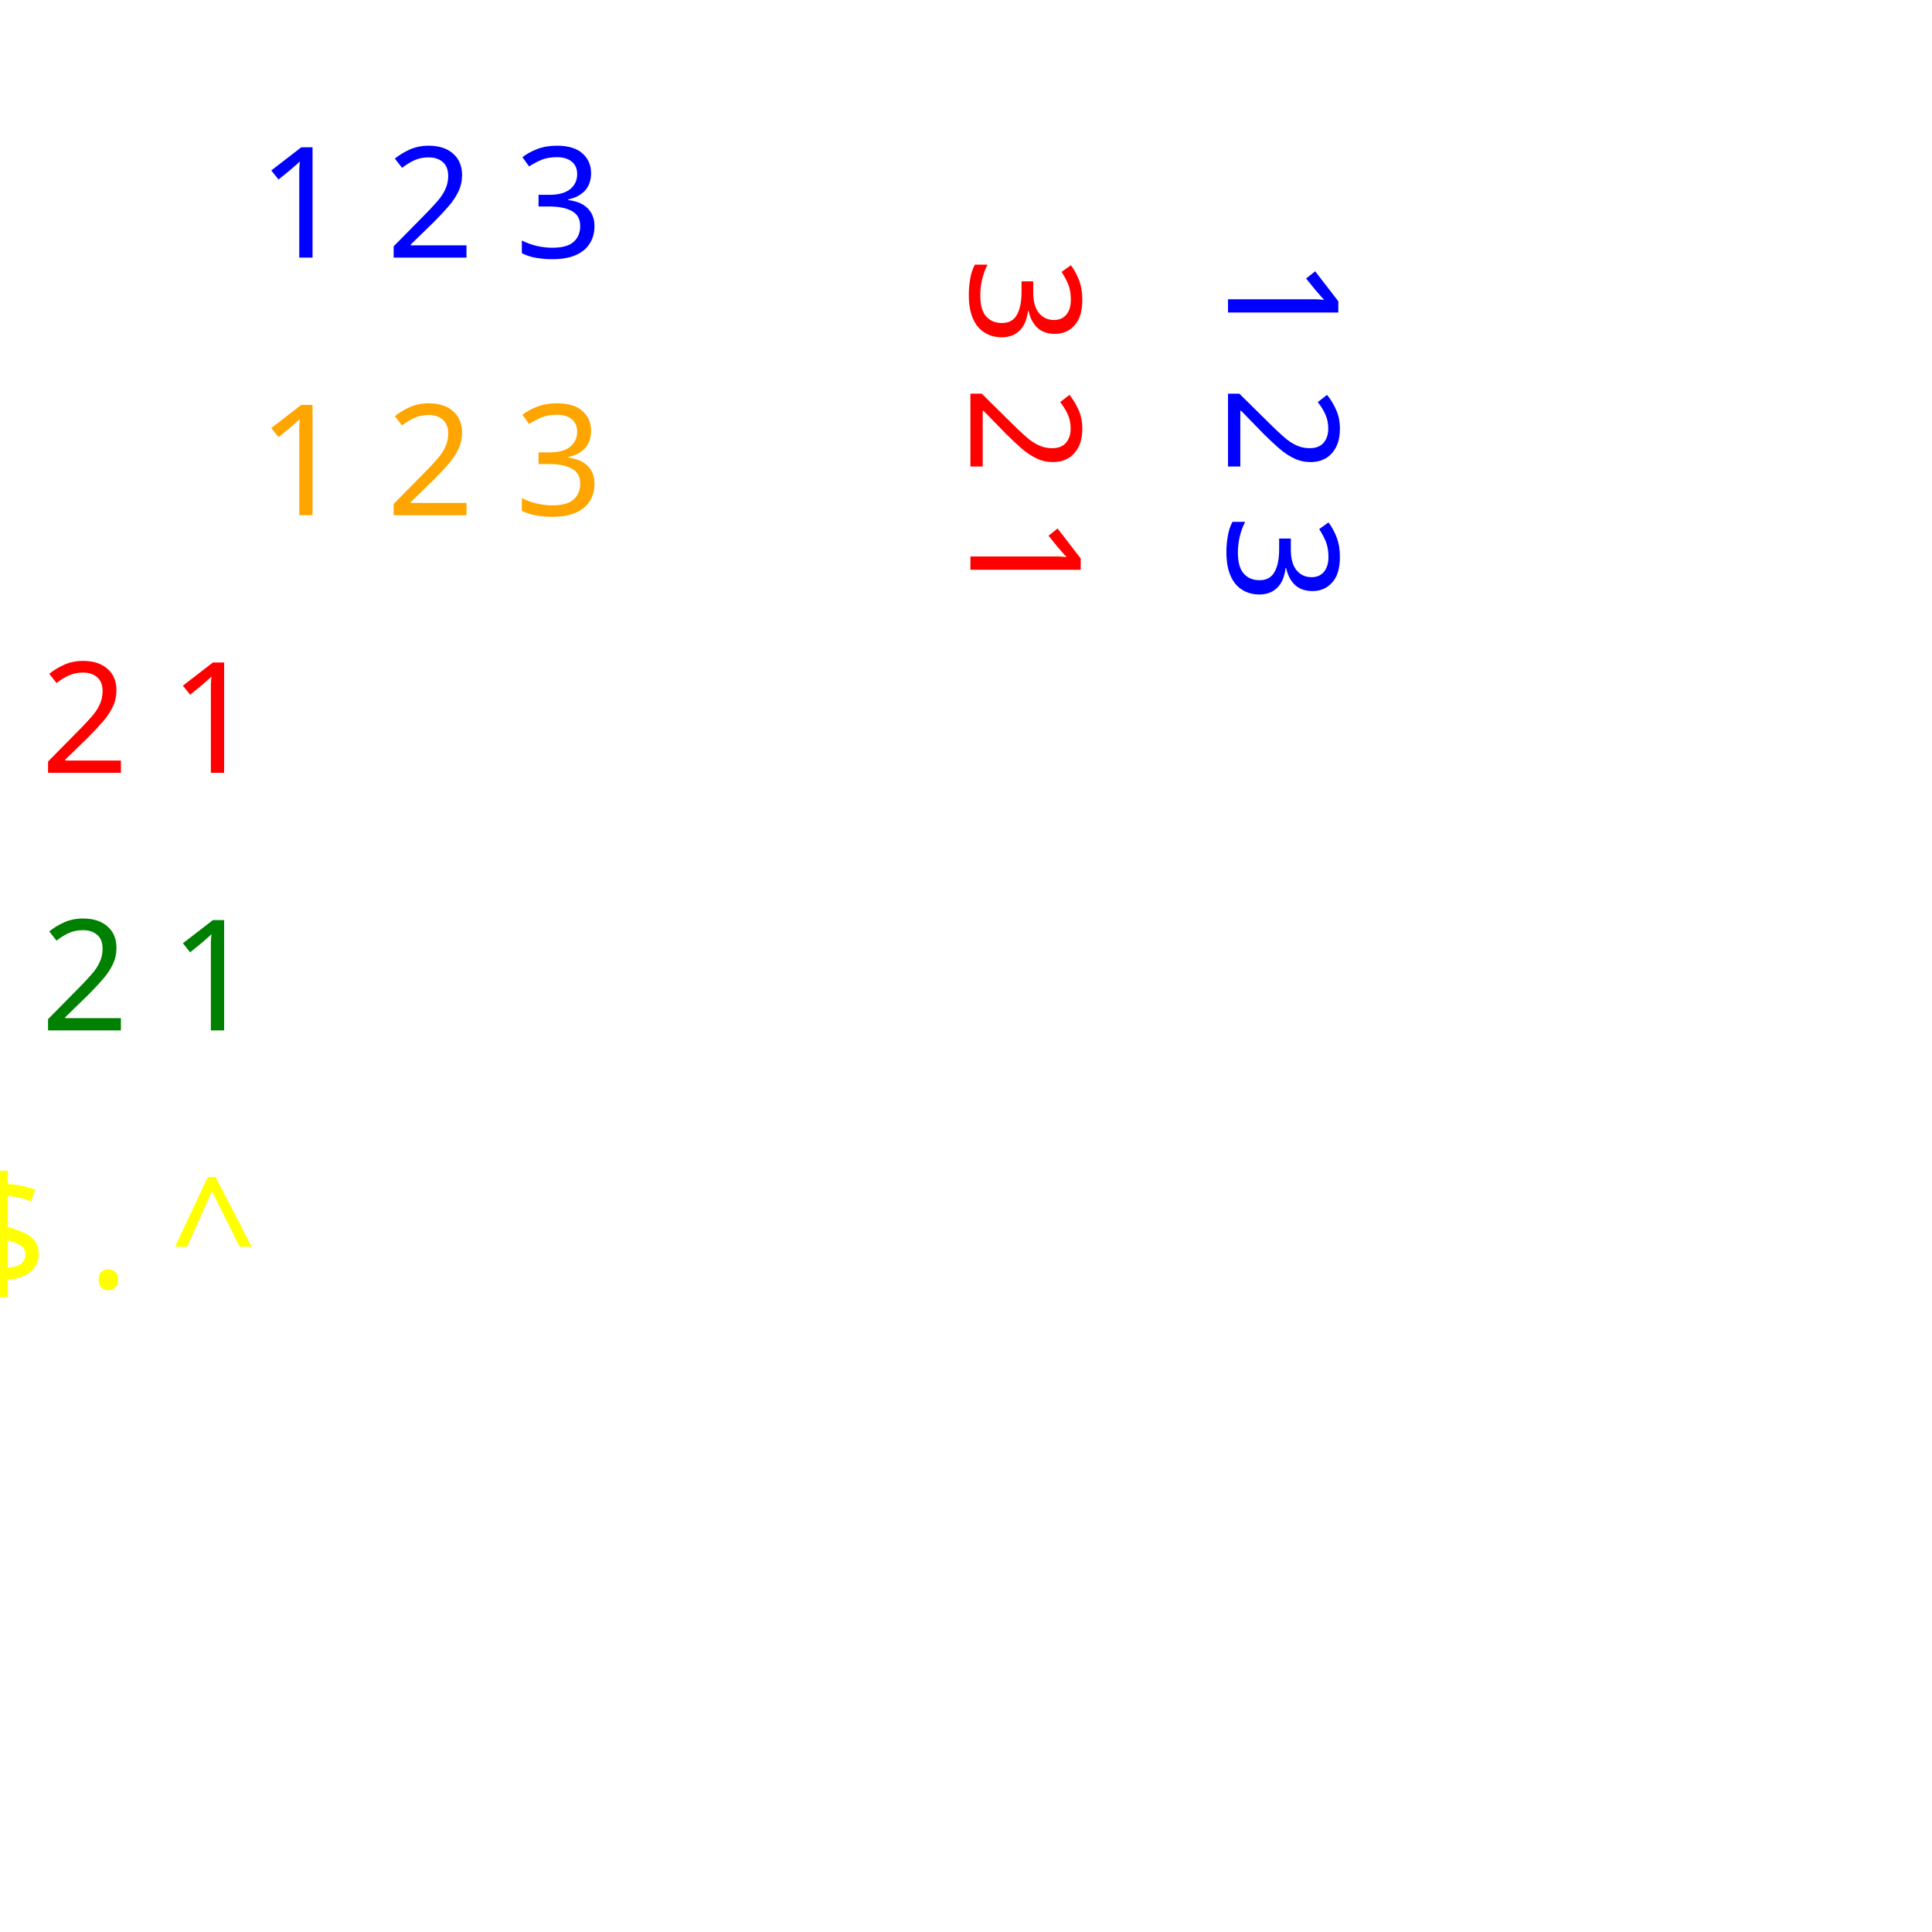
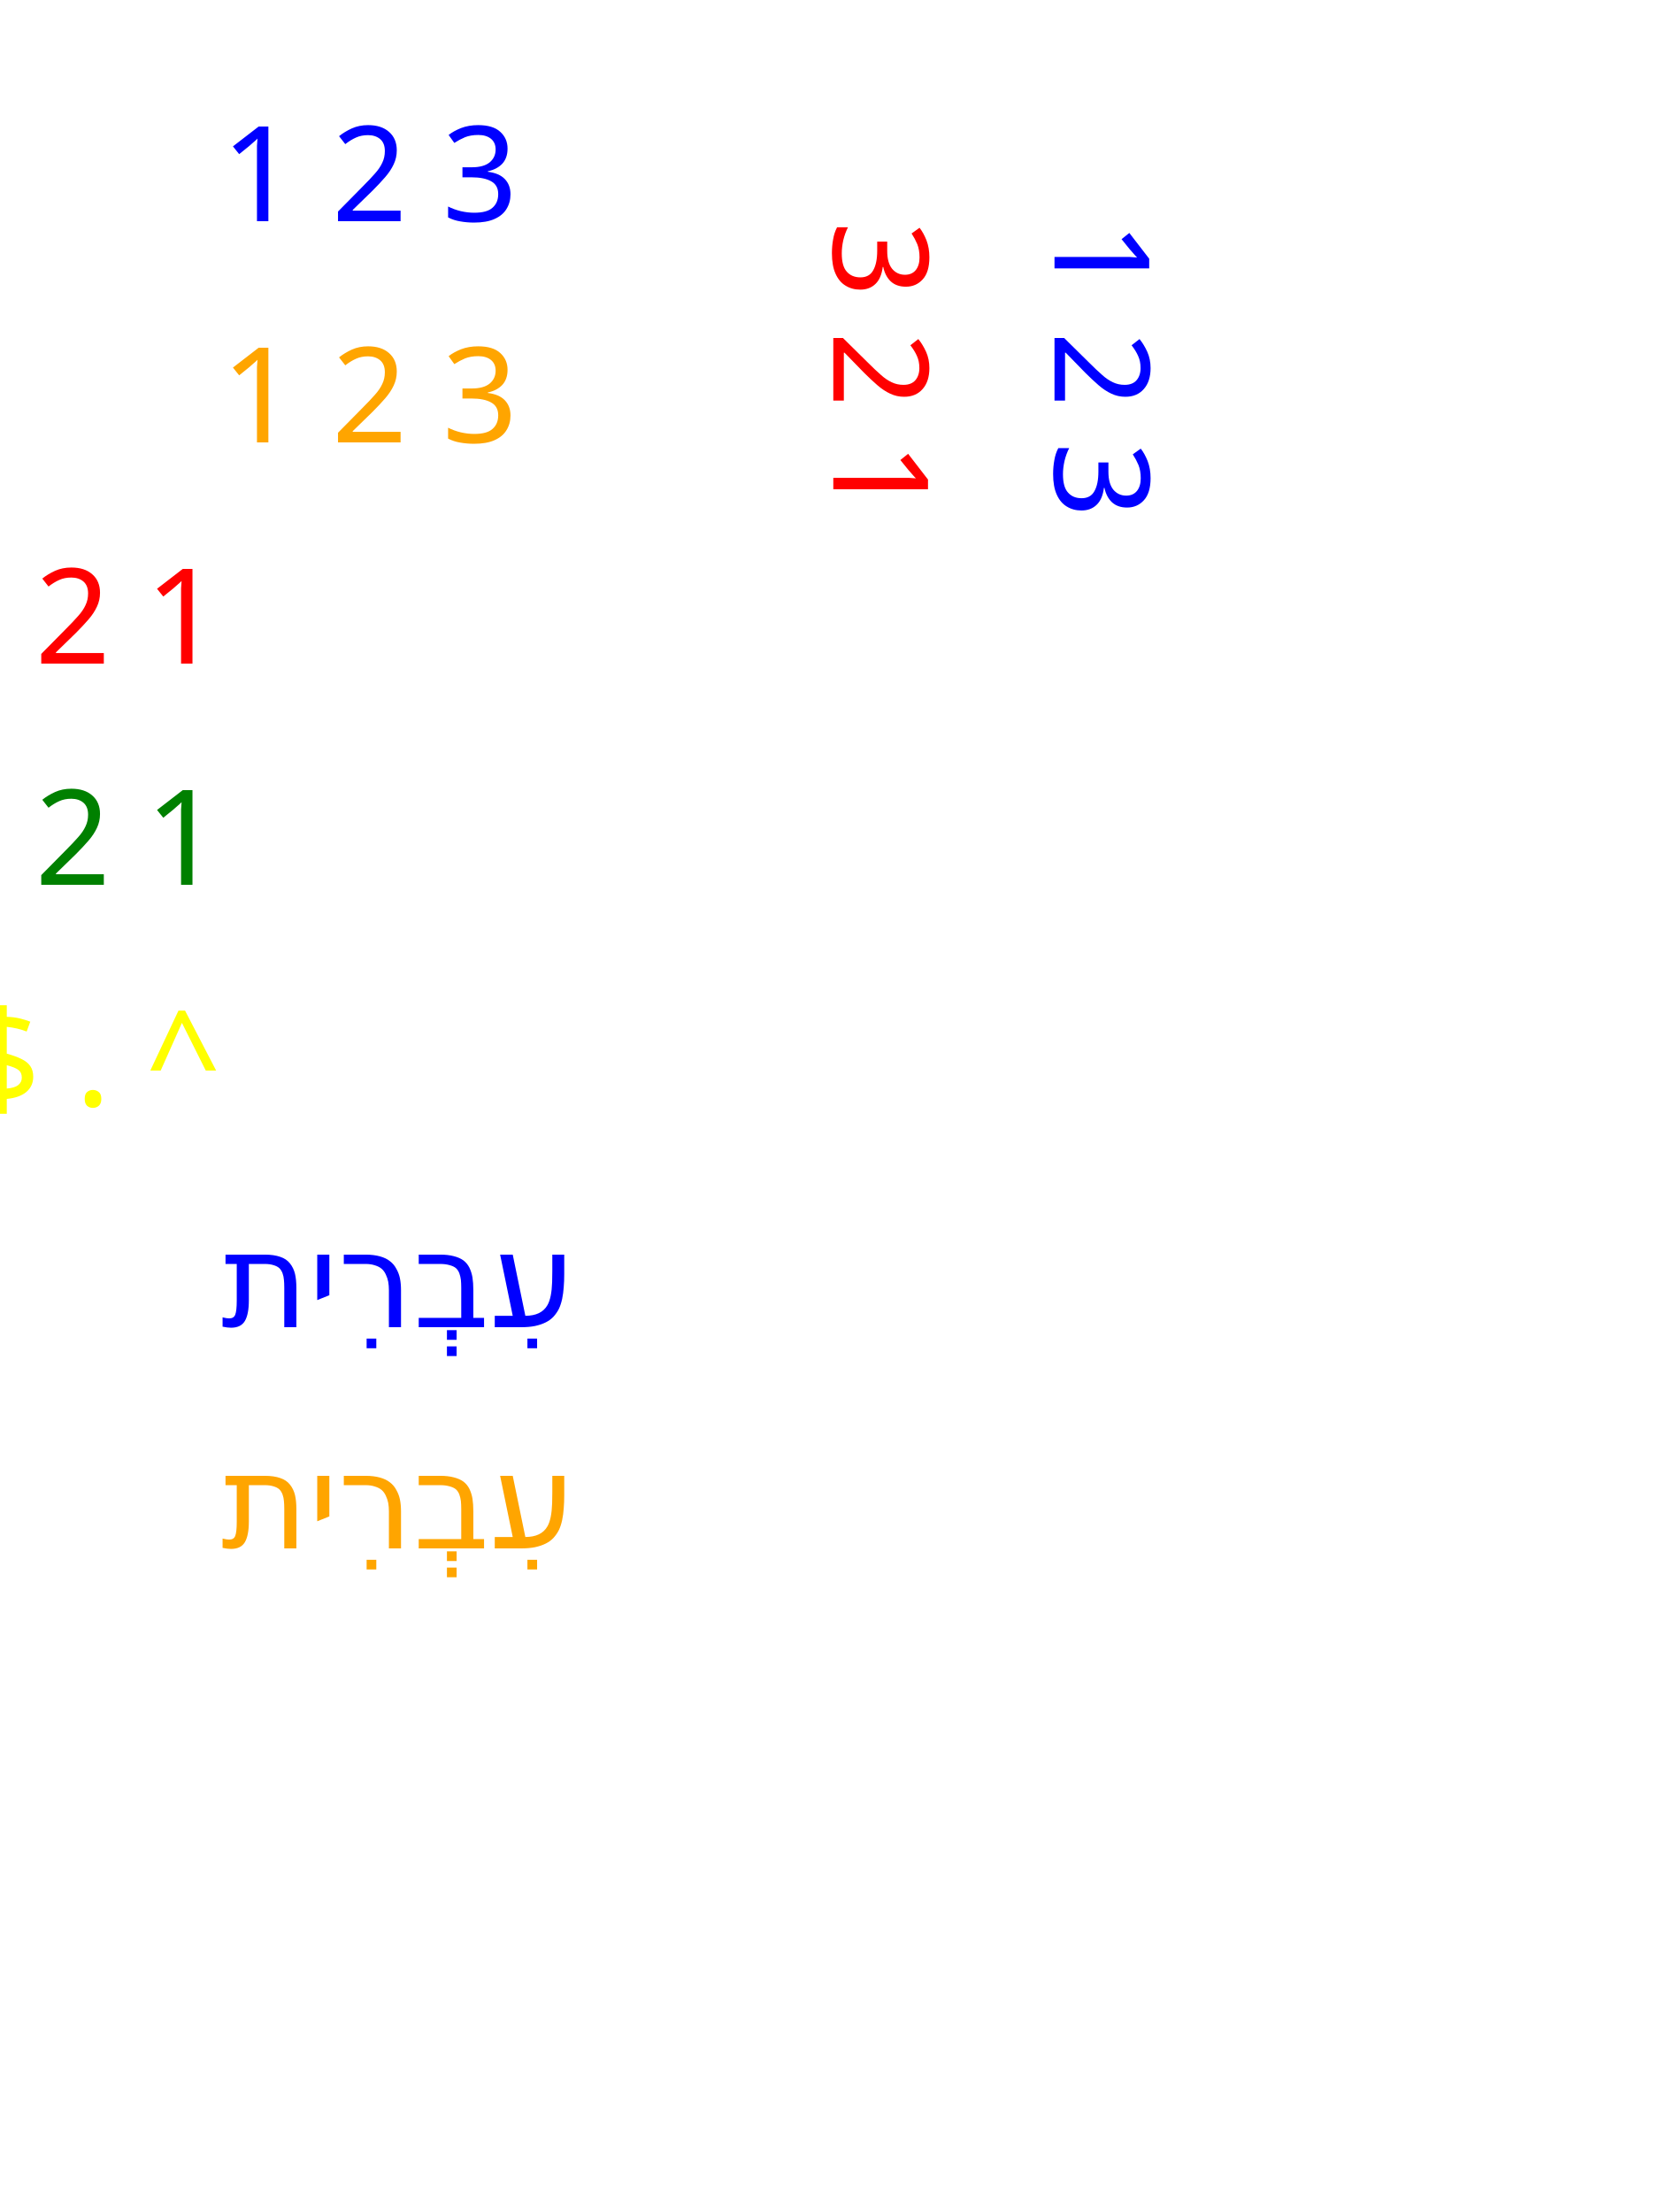
- <svg xmlns="http://www.w3.org/2000/svg" width="150" height="150" style="font-family: sans-serif;">
+ <svg xmlns="http://www.w3.org/2000/svg" width="150" height="200" style="font-family: sans-serif;" text-rendering="geometricPrecision">
  <text x="20" y="20" fill="blue">
    1 2 3
  </text>
  <text x="20" y="40" fill="orange" writing-mode="rl">
    1 2 3
  </text>
  <text x="20" y="60" fill="red" direction="rtl">
    1 2 3
  </text>
  <text x="20" y="80" fill="green" direction="rtl" writing-mode="lr">
    1 2 3
  </text>
  <text x="20" y="100" fill="yellow" direction="rtl">
    ^ . $
  </text>
+   <text x="20" y="120" fill="blue">
+     עִבְרִית
+   </text>
+   <text x="20" y="140" fill="orange" writing-mode="rl">
+     עִבְרִית
+   </text>
  <text x="100" y="20" fill="blue" writing-mode="tb">
    1 2 3
  </text>
  <text x="80" y="20" fill="red" direction="rtl" writing-mode="tb">
    1 2 3
  </text>
</svg>
